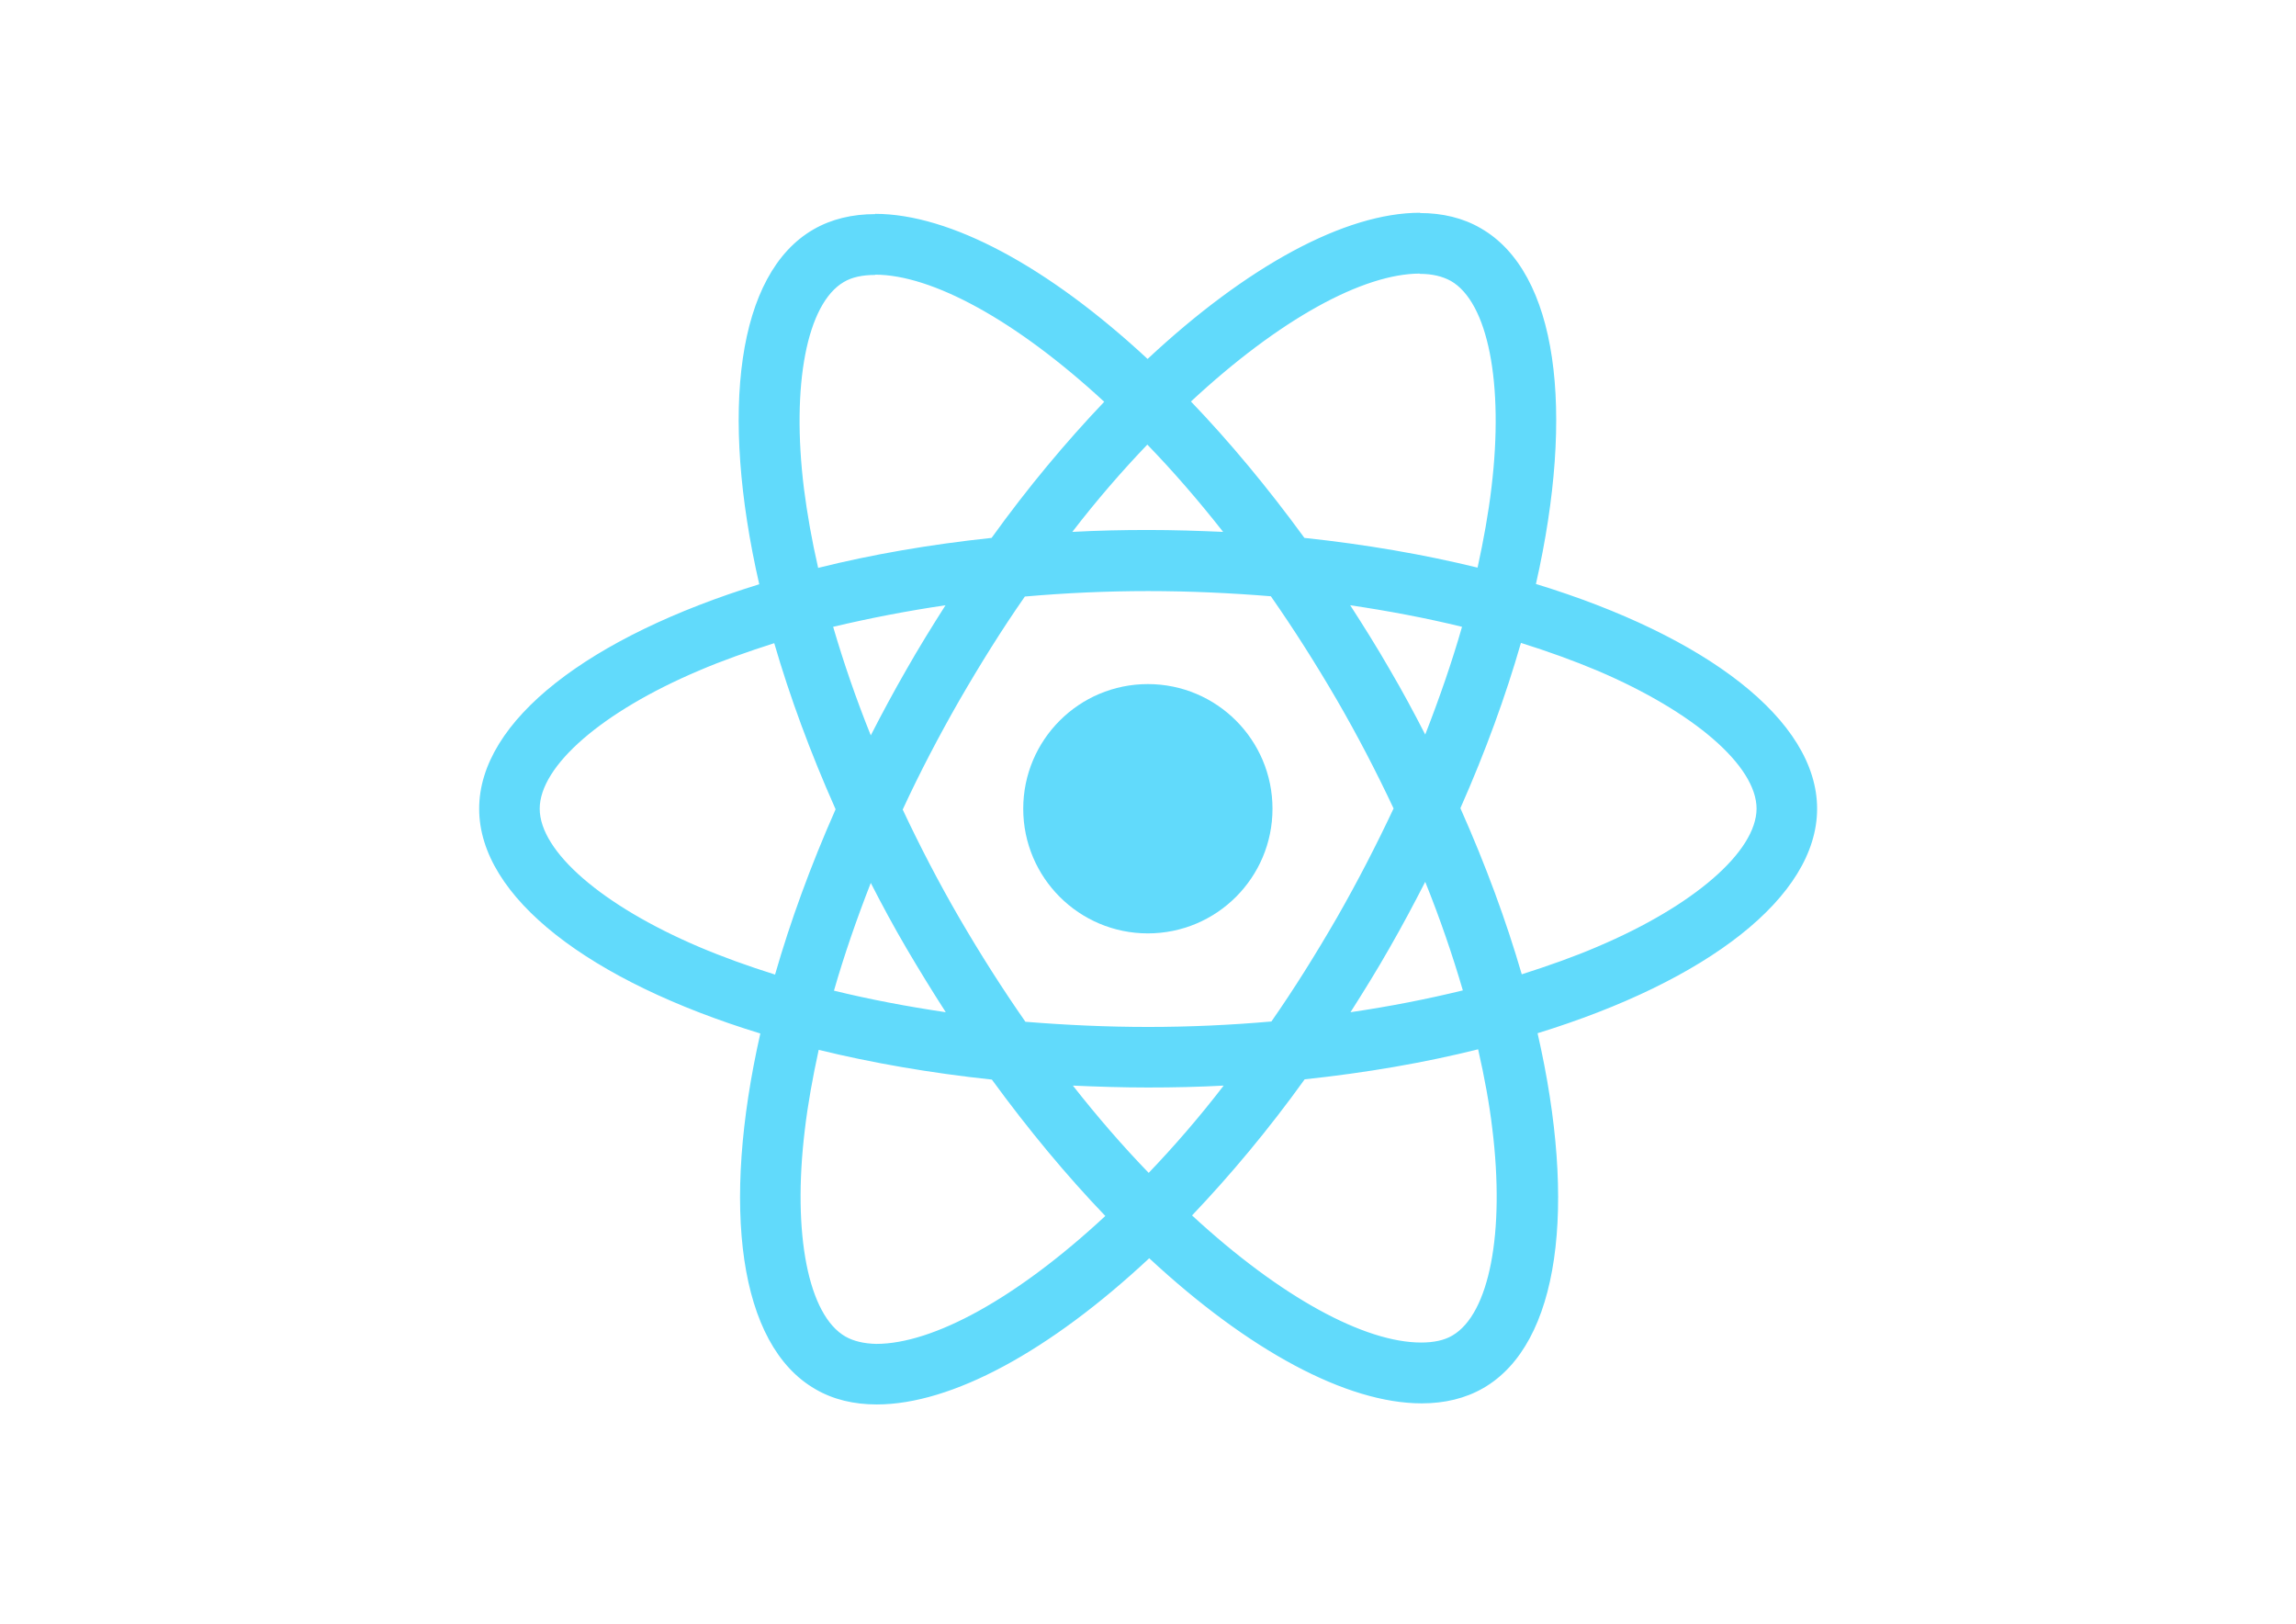
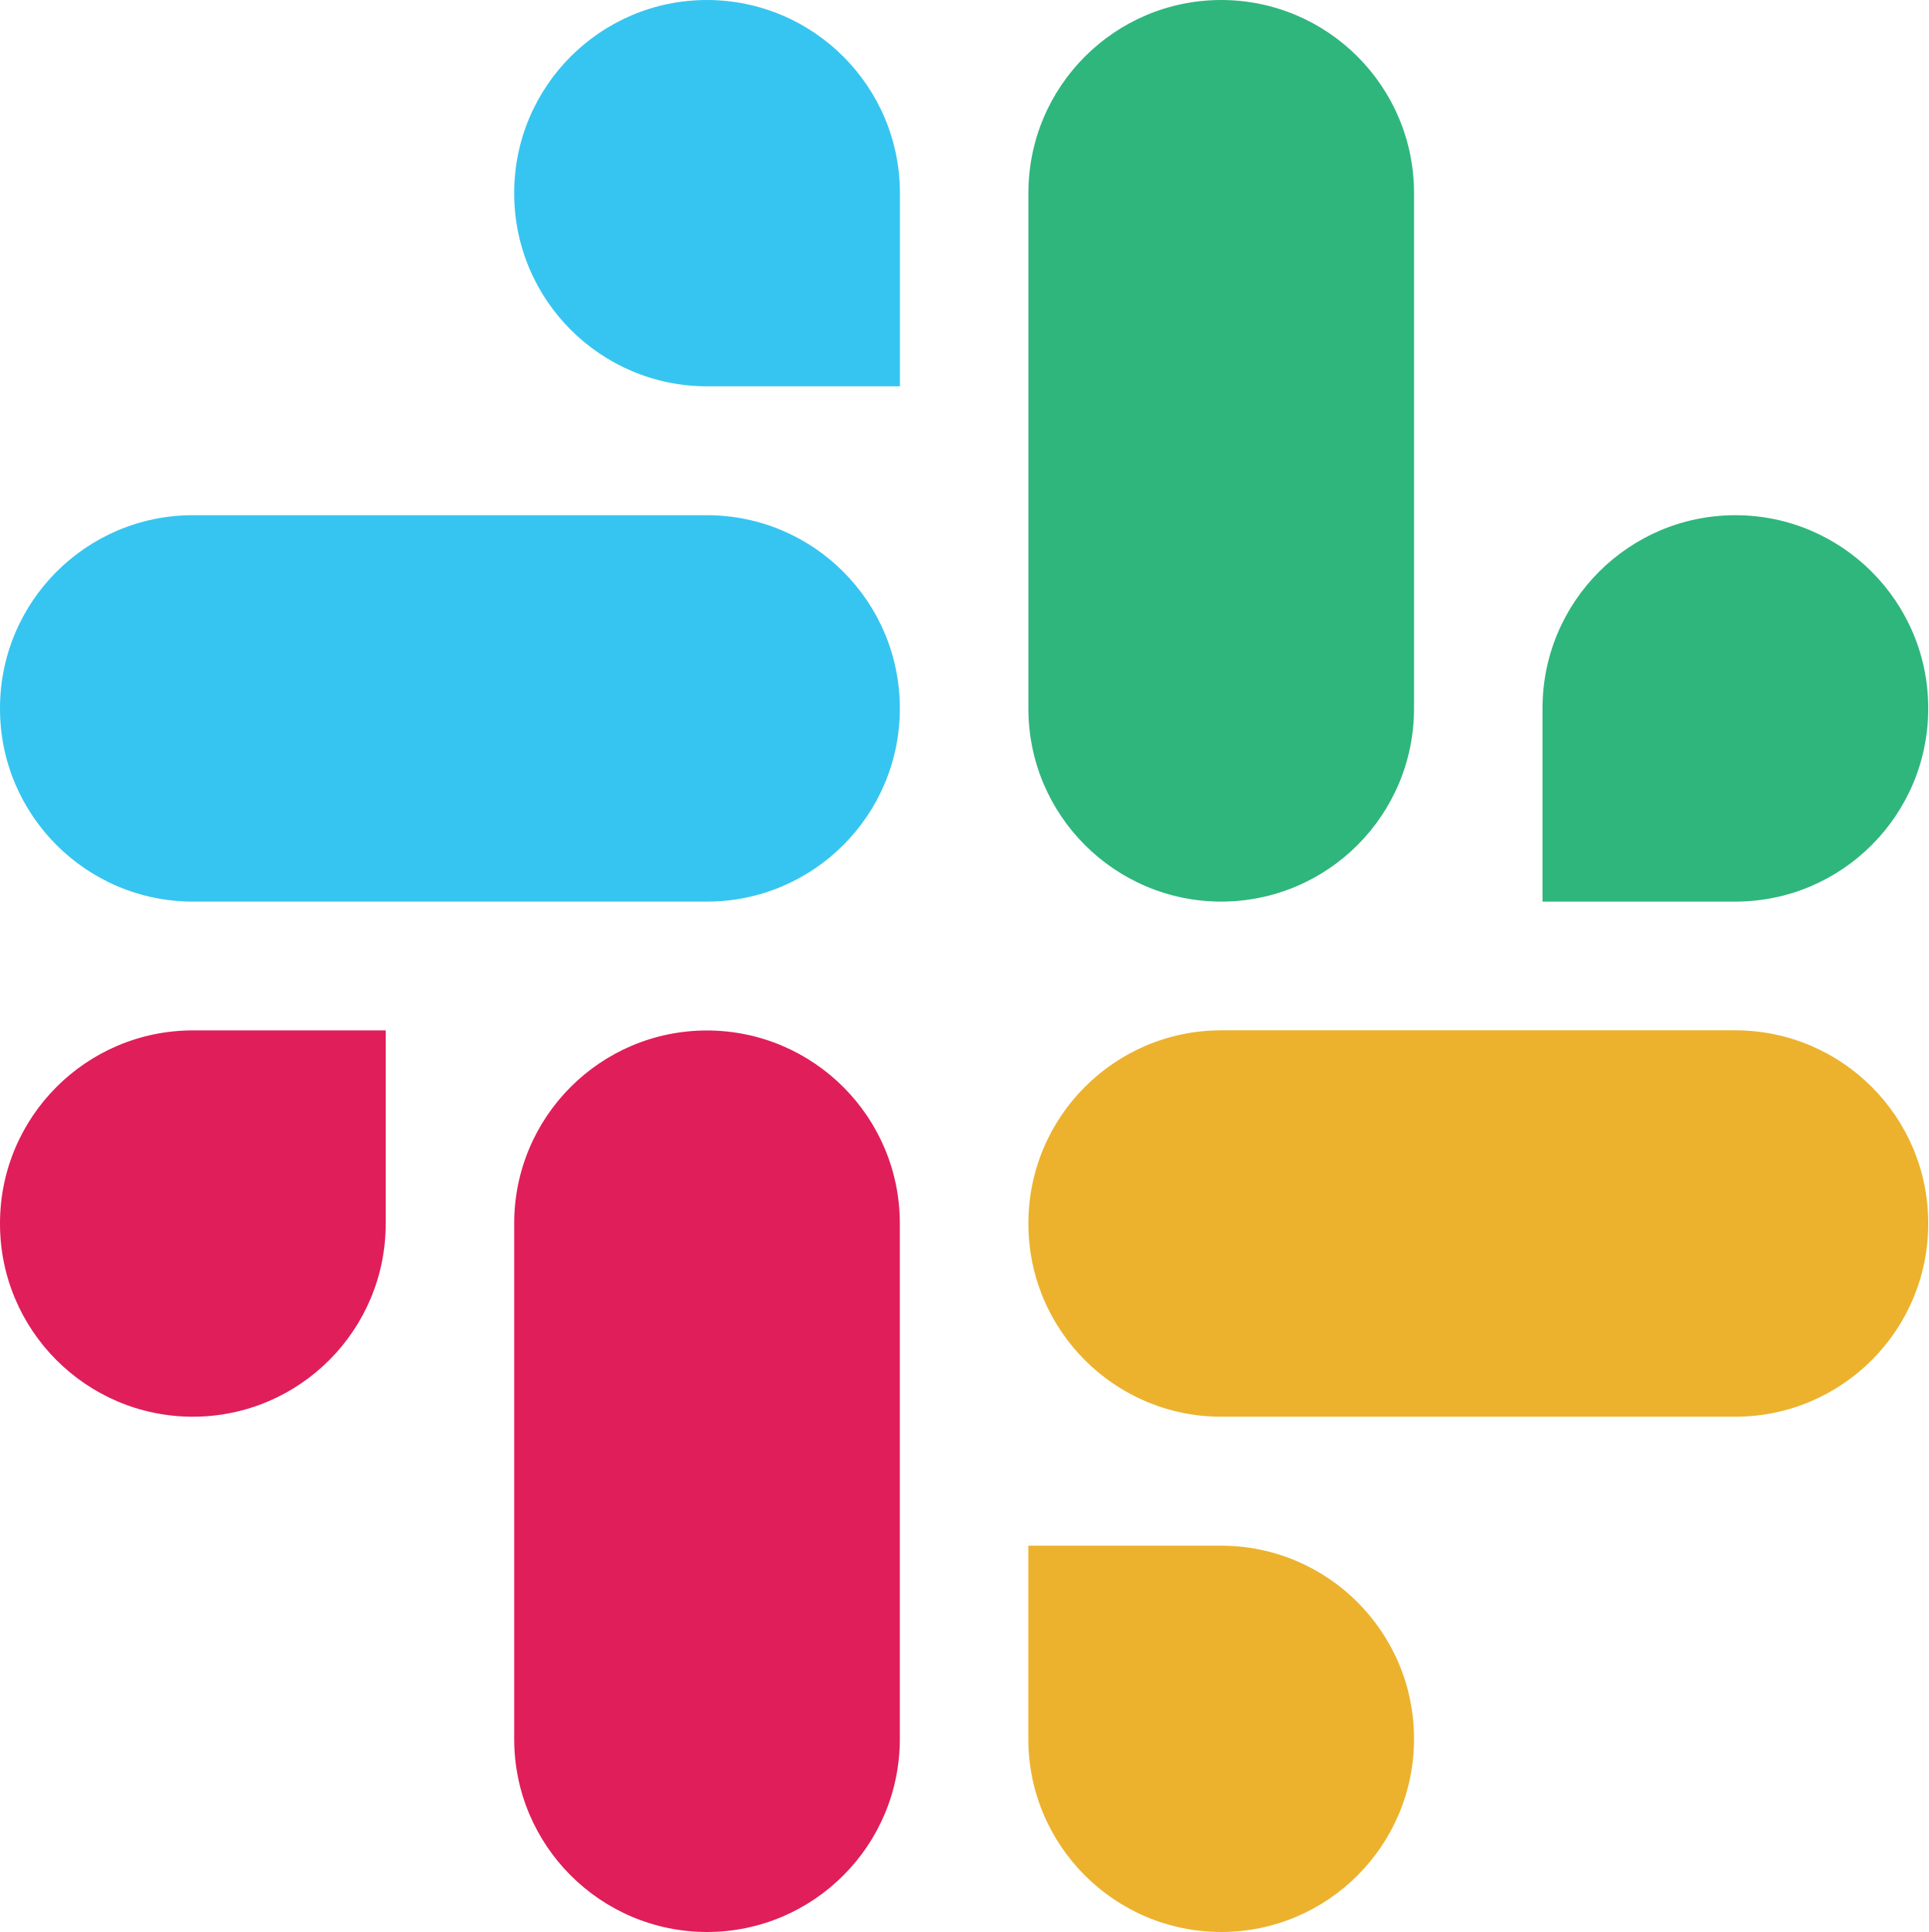
- <svg xmlns="http://www.w3.org/2000/svg" viewBox="0 0 841.9 595.3">
-   <g fill="#61DAFB">
-     <path d="M666.3 296.5c0-32.5-40.7-63.3-103.1-82.4 14.4-63.6 8-114.2-20.2-130.4-6.5-3.8-14.1-5.6-22.4-5.6v22.3c4.6 0 8.3.9 11.4 2.6 13.6 7.8 19.5 37.5 14.9 75.7-1.1 9.4-2.9 19.3-5.1 29.4-19.6-4.8-41-8.5-63.5-10.9-13.5-18.5-27.5-35.3-41.6-50 32.6-30.3 63.2-46.9 84-46.9V78c-27.5 0-63.5 19.6-99.9 53.6-36.4-33.8-72.4-53.2-99.9-53.2v22.3c20.7 0 51.4 16.5 84 46.6-14 14.7-28 31.4-41.3 49.9-22.6 2.4-44 6.1-63.6 11-2.3-10-4-19.7-5.2-29-4.7-38.2 1.1-67.9 14.6-75.8 3-1.8 6.9-2.6 11.5-2.6V78.5c-8.4 0-16 1.8-22.6 5.6-28.1 16.2-34.4 66.7-19.9 130.1-62.2 19.2-102.7 49.9-102.7 82.3 0 32.5 40.7 63.3 103.1 82.4-14.4 63.6-8 114.2 20.2 130.4 6.5 3.8 14.1 5.6 22.5 5.6 27.5 0 63.5-19.6 99.9-53.6 36.4 33.8 72.4 53.2 99.9 53.2 8.4 0 16-1.8 22.6-5.6 28.1-16.2 34.4-66.7 19.9-130.1 62-19.1 102.5-49.9 102.5-82.3zm-130.2-66.7c-3.7 12.9-8.3 26.2-13.5 39.5-4.1-8-8.4-16-13.1-24-4.6-8-9.5-15.8-14.4-23.4 14.2 2.1 27.9 4.7 41 7.9zm-45.8 106.5c-7.8 13.5-15.8 26.3-24.1 38.2-14.9 1.3-30 2-45.2 2-15.1 0-30.2-.7-45-1.9-8.3-11.9-16.4-24.6-24.2-38-7.6-13.1-14.5-26.4-20.8-39.8 6.2-13.4 13.2-26.8 20.7-39.9 7.8-13.5 15.8-26.3 24.1-38.2 14.9-1.3 30-2 45.2-2 15.1 0 30.2.7 45 1.9 8.3 11.9 16.4 24.6 24.2 38 7.6 13.1 14.5 26.4 20.8 39.8-6.3 13.4-13.2 26.8-20.7 39.9zm32.3-13c5.4 13.4 10 26.8 13.8 39.8-13.1 3.2-26.9 5.9-41.2 8 4.9-7.7 9.8-15.6 14.4-23.7 4.6-8 8.9-16.1 13-24.1zM421.2 430c-9.3-9.6-18.6-20.3-27.8-32 9 .4 18.2.7 27.5.7 9.4 0 18.7-.2 27.8-.7-9 11.7-18.3 22.4-27.5 32zm-74.4-58.9c-14.2-2.1-27.9-4.7-41-7.9 3.7-12.9 8.3-26.2 13.5-39.5 4.1 8 8.4 16 13.1 24 4.7 8 9.5 15.8 14.4 23.4zM420.7 163c9.3 9.6 18.6 20.3 27.8 32-9-.4-18.2-.7-27.5-.7-9.4 0-18.7.2-27.8.7 9-11.7 18.3-22.4 27.5-32zm-74 58.9c-4.9 7.7-9.8 15.6-14.4 23.7-4.6 8-8.9 16-13 24-5.4-13.4-10-26.8-13.8-39.8 13.1-3.1 26.9-5.8 41.2-7.9zm-90.5 125.2c-35.4-15.1-58.3-34.9-58.3-50.6 0-15.7 22.9-35.6 58.3-50.6 8.6-3.7 18-7 27.7-10.1 5.7 19.6 13.2 40 22.5 60.9-9.2 20.8-16.6 41.1-22.2 60.6-9.9-3.1-19.3-6.5-28-10.2zM310 490c-13.6-7.8-19.5-37.5-14.9-75.7 1.1-9.4 2.9-19.3 5.1-29.4 19.6 4.8 41 8.5 63.5 10.9 13.5 18.5 27.5 35.3 41.6 50-32.6 30.3-63.2 46.9-84 46.9-4.5-.1-8.3-1-11.3-2.7zm237.2-76.2c4.7 38.2-1.1 67.9-14.6 75.8-3 1.8-6.9 2.6-11.5 2.6-20.7 0-51.4-16.5-84-46.6 14-14.7 28-31.4 41.3-49.9 22.6-2.4 44-6.1 63.6-11 2.3 10.1 4.1 19.8 5.2 29.1zm38.5-66.7c-8.6 3.7-18 7-27.7 10.1-5.7-19.6-13.2-40-22.5-60.9 9.2-20.8 16.6-41.1 22.2-60.6 9.9 3.1 19.3 6.5 28.1 10.2 35.4 15.1 58.3 34.9 58.3 50.6-.1 15.7-23 35.6-58.4 50.6zM320.8 78.4z" />
-     <circle cx="420.9" cy="296.5" r="45.7" />
-     <path d="M520.5 78.1z" />
+ <svg xmlns="http://www.w3.org/2000/svg" enable-background="new 0 0 2447.6 2452.5" viewBox="0 0 2447.6 2452.5">
+   <g clip-rule="evenodd" fill-rule="evenodd">
+     <path d="m897.4 0c-135.3.1-244.8 109.9-244.7 245.2-.1 135.3 109.5 245.1 244.8 245.2h244.8v-245.1c.1-135.3-109.5-245.1-244.9-245.3.1 0 .1 0 0 0m0 654h-652.6c-135.3.1-244.9 109.9-244.8 245.2-.2 135.3 109.4 245.1 244.7 245.3h652.7c135.3-.1 244.9-109.9 244.8-245.2.1-135.4-109.5-245.2-244.8-245.3z" fill="#36c5f0" />
+     <path d="m2447.6 899.2c.1-135.3-109.5-245.1-244.8-245.2-135.3.1-244.9 109.9-244.8 245.2v245.3h244.8c135.3-.1 244.9-109.9 244.8-245.3zm-652.7 0v-654c.1-135.2-109.4-245-244.7-245.2-135.3.1-244.9 109.9-244.8 245.2v654c-.2 135.3 109.4 245.1 244.7 245.3 135.3-.1 244.9-109.9 244.8-245.3z" fill="#2eb67d" />
+     <path d="m1550.1 2452.5c135.3-.1 244.9-109.9 244.8-245.2.1-135.3-109.5-245.1-244.8-245.2h-244.8v245.2c-.1 135.2 109.5 245 244.8 245.2zm0-654.1h652.7c135.3-.1 244.9-109.9 244.8-245.2.2-135.3-109.4-245.1-244.7-245.3h-652.7c-135.3.1-244.9 109.9-244.8 245.2-.1 135.4 109.4 245.2 244.7 245.3z" fill="#ecb22e" />
+     <path d="m0 1553.2c-.1 135.3 109.5 245.1 244.8 245.2 135.3-.1 244.9-109.9 244.8-245.2v-245.2h-244.8c-135.3.1-244.9 109.9-244.8 245.2zm652.7 0v654c-.2 135.3 109.4 245.1 244.7 245.3 135.3-.1 244.9-109.9 244.8-245.2v-653.9c.2-135.3-109.4-245.1-244.7-245.3-135.4 0-244.9 109.8-244.8 245.1 0 0 0 .1 0 0" fill="#e01e5a" />
  </g>
</svg>
